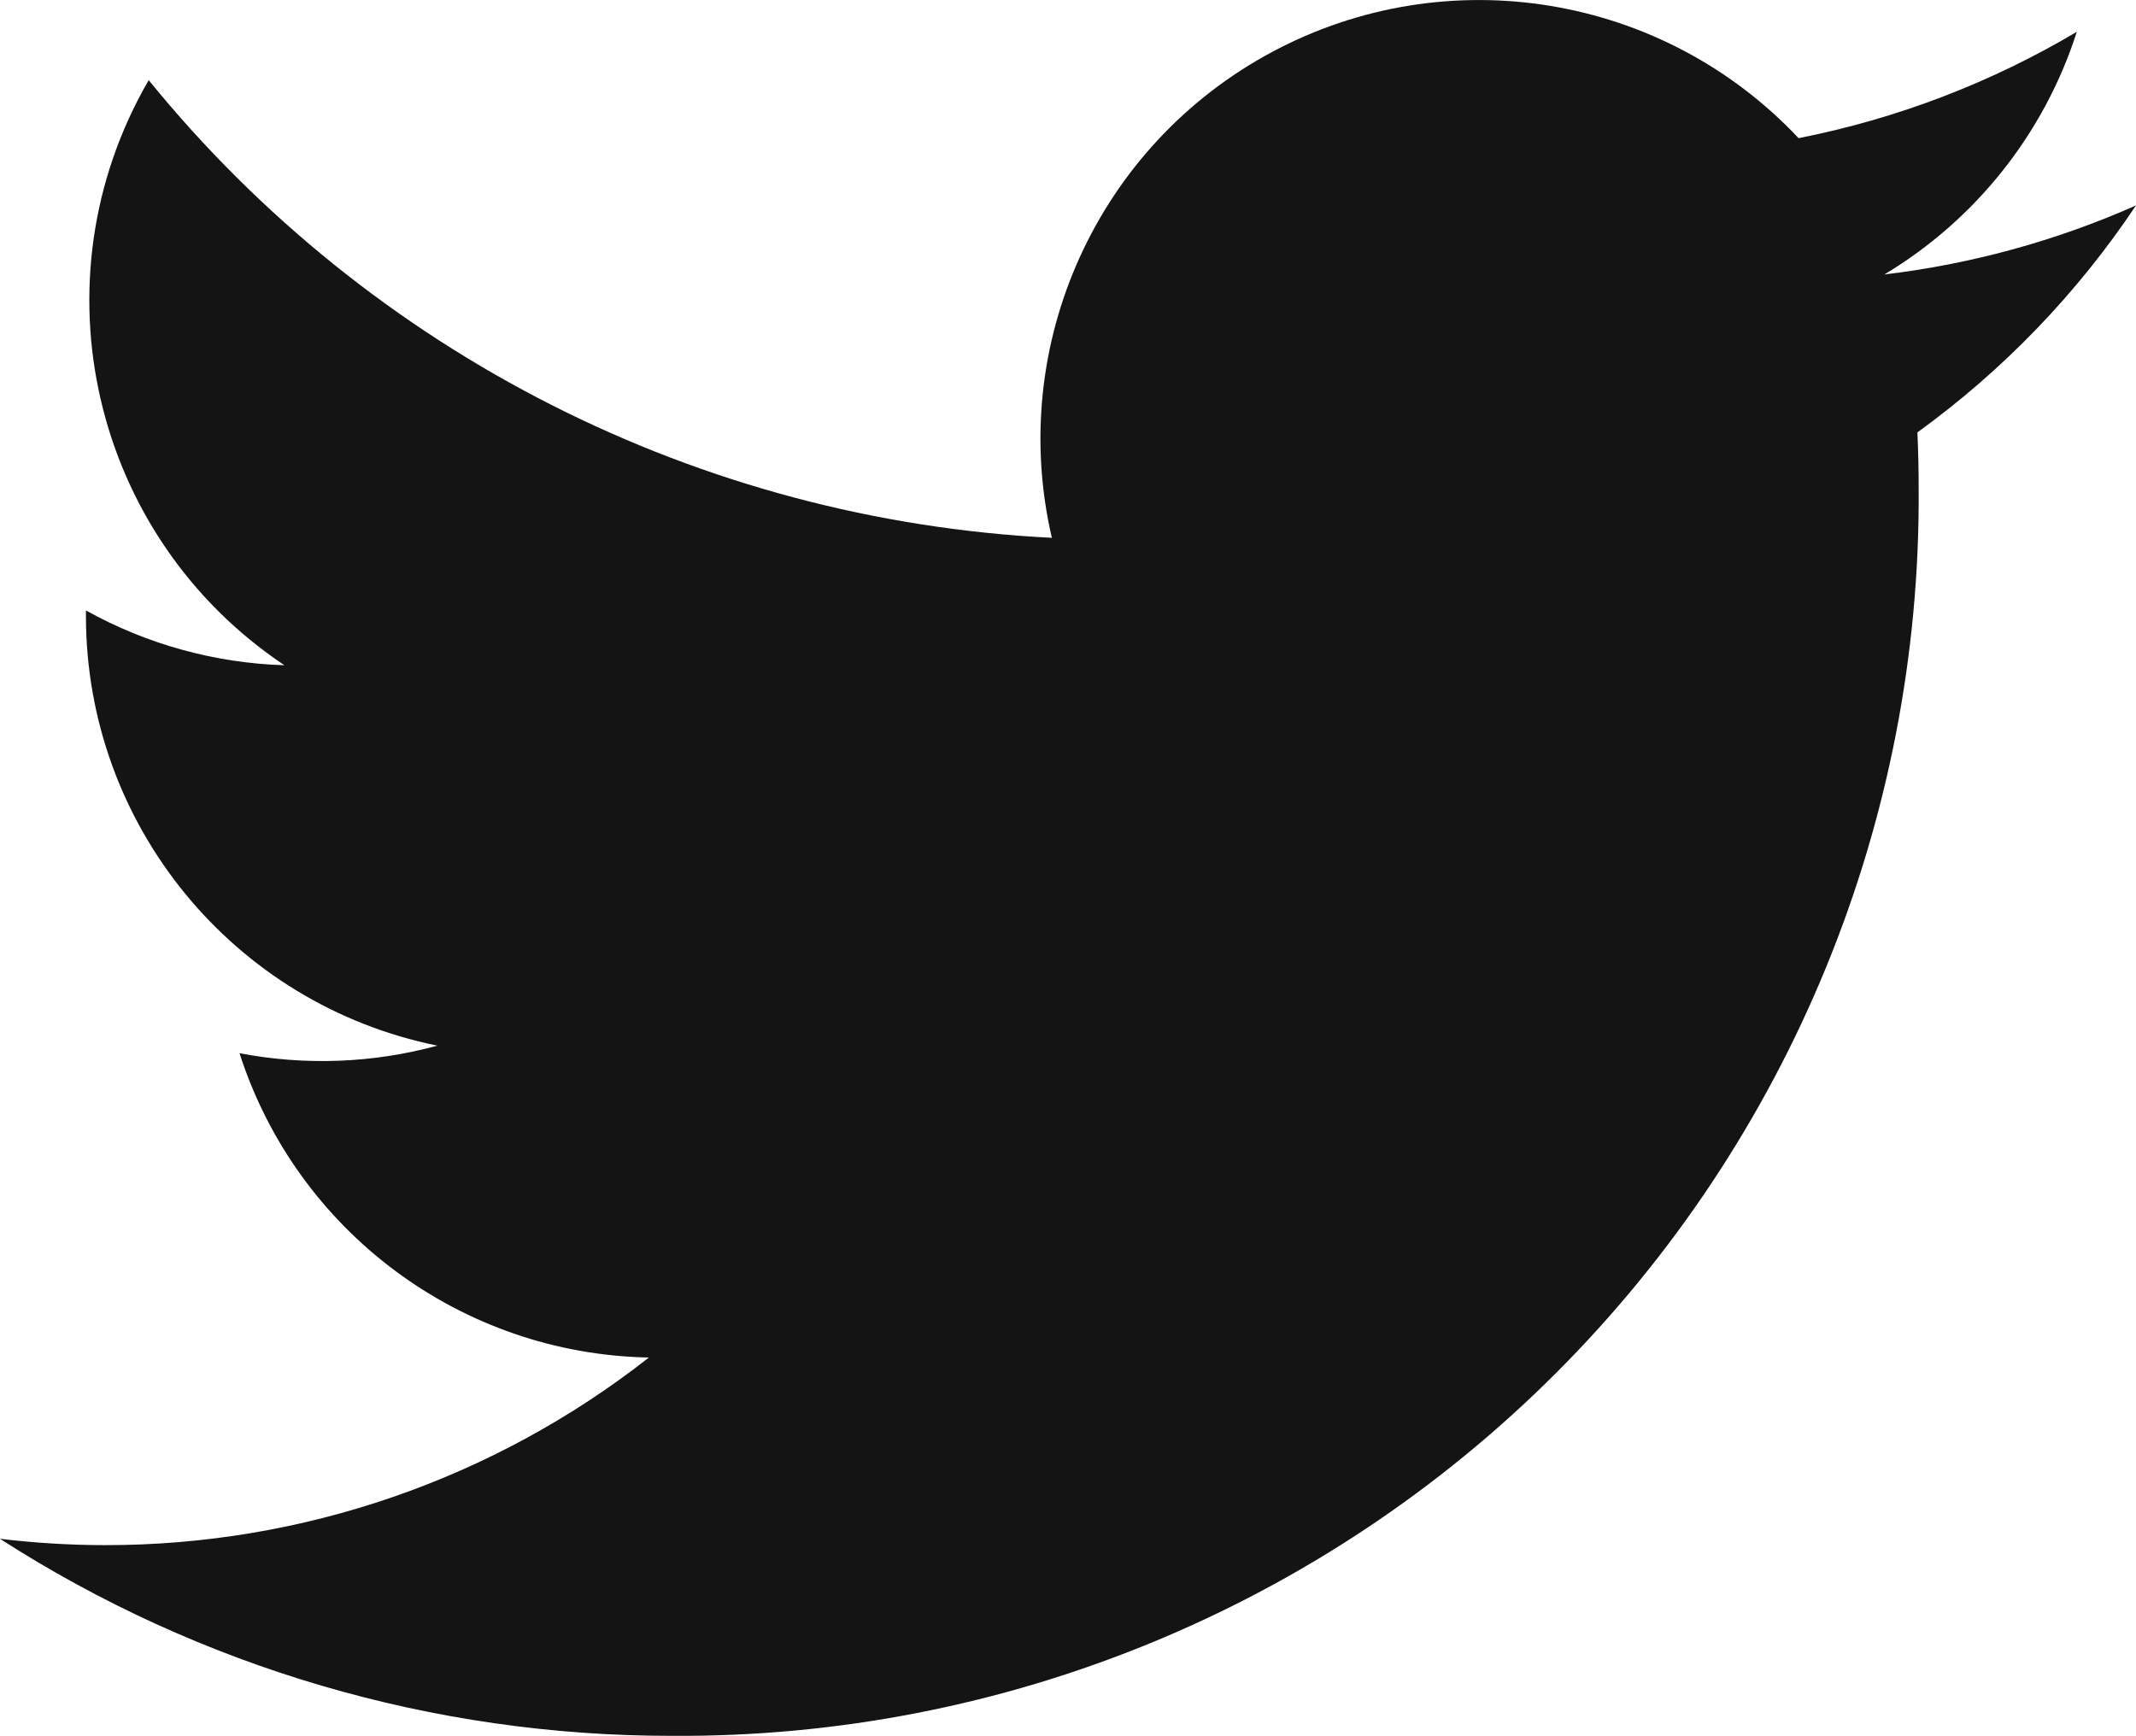
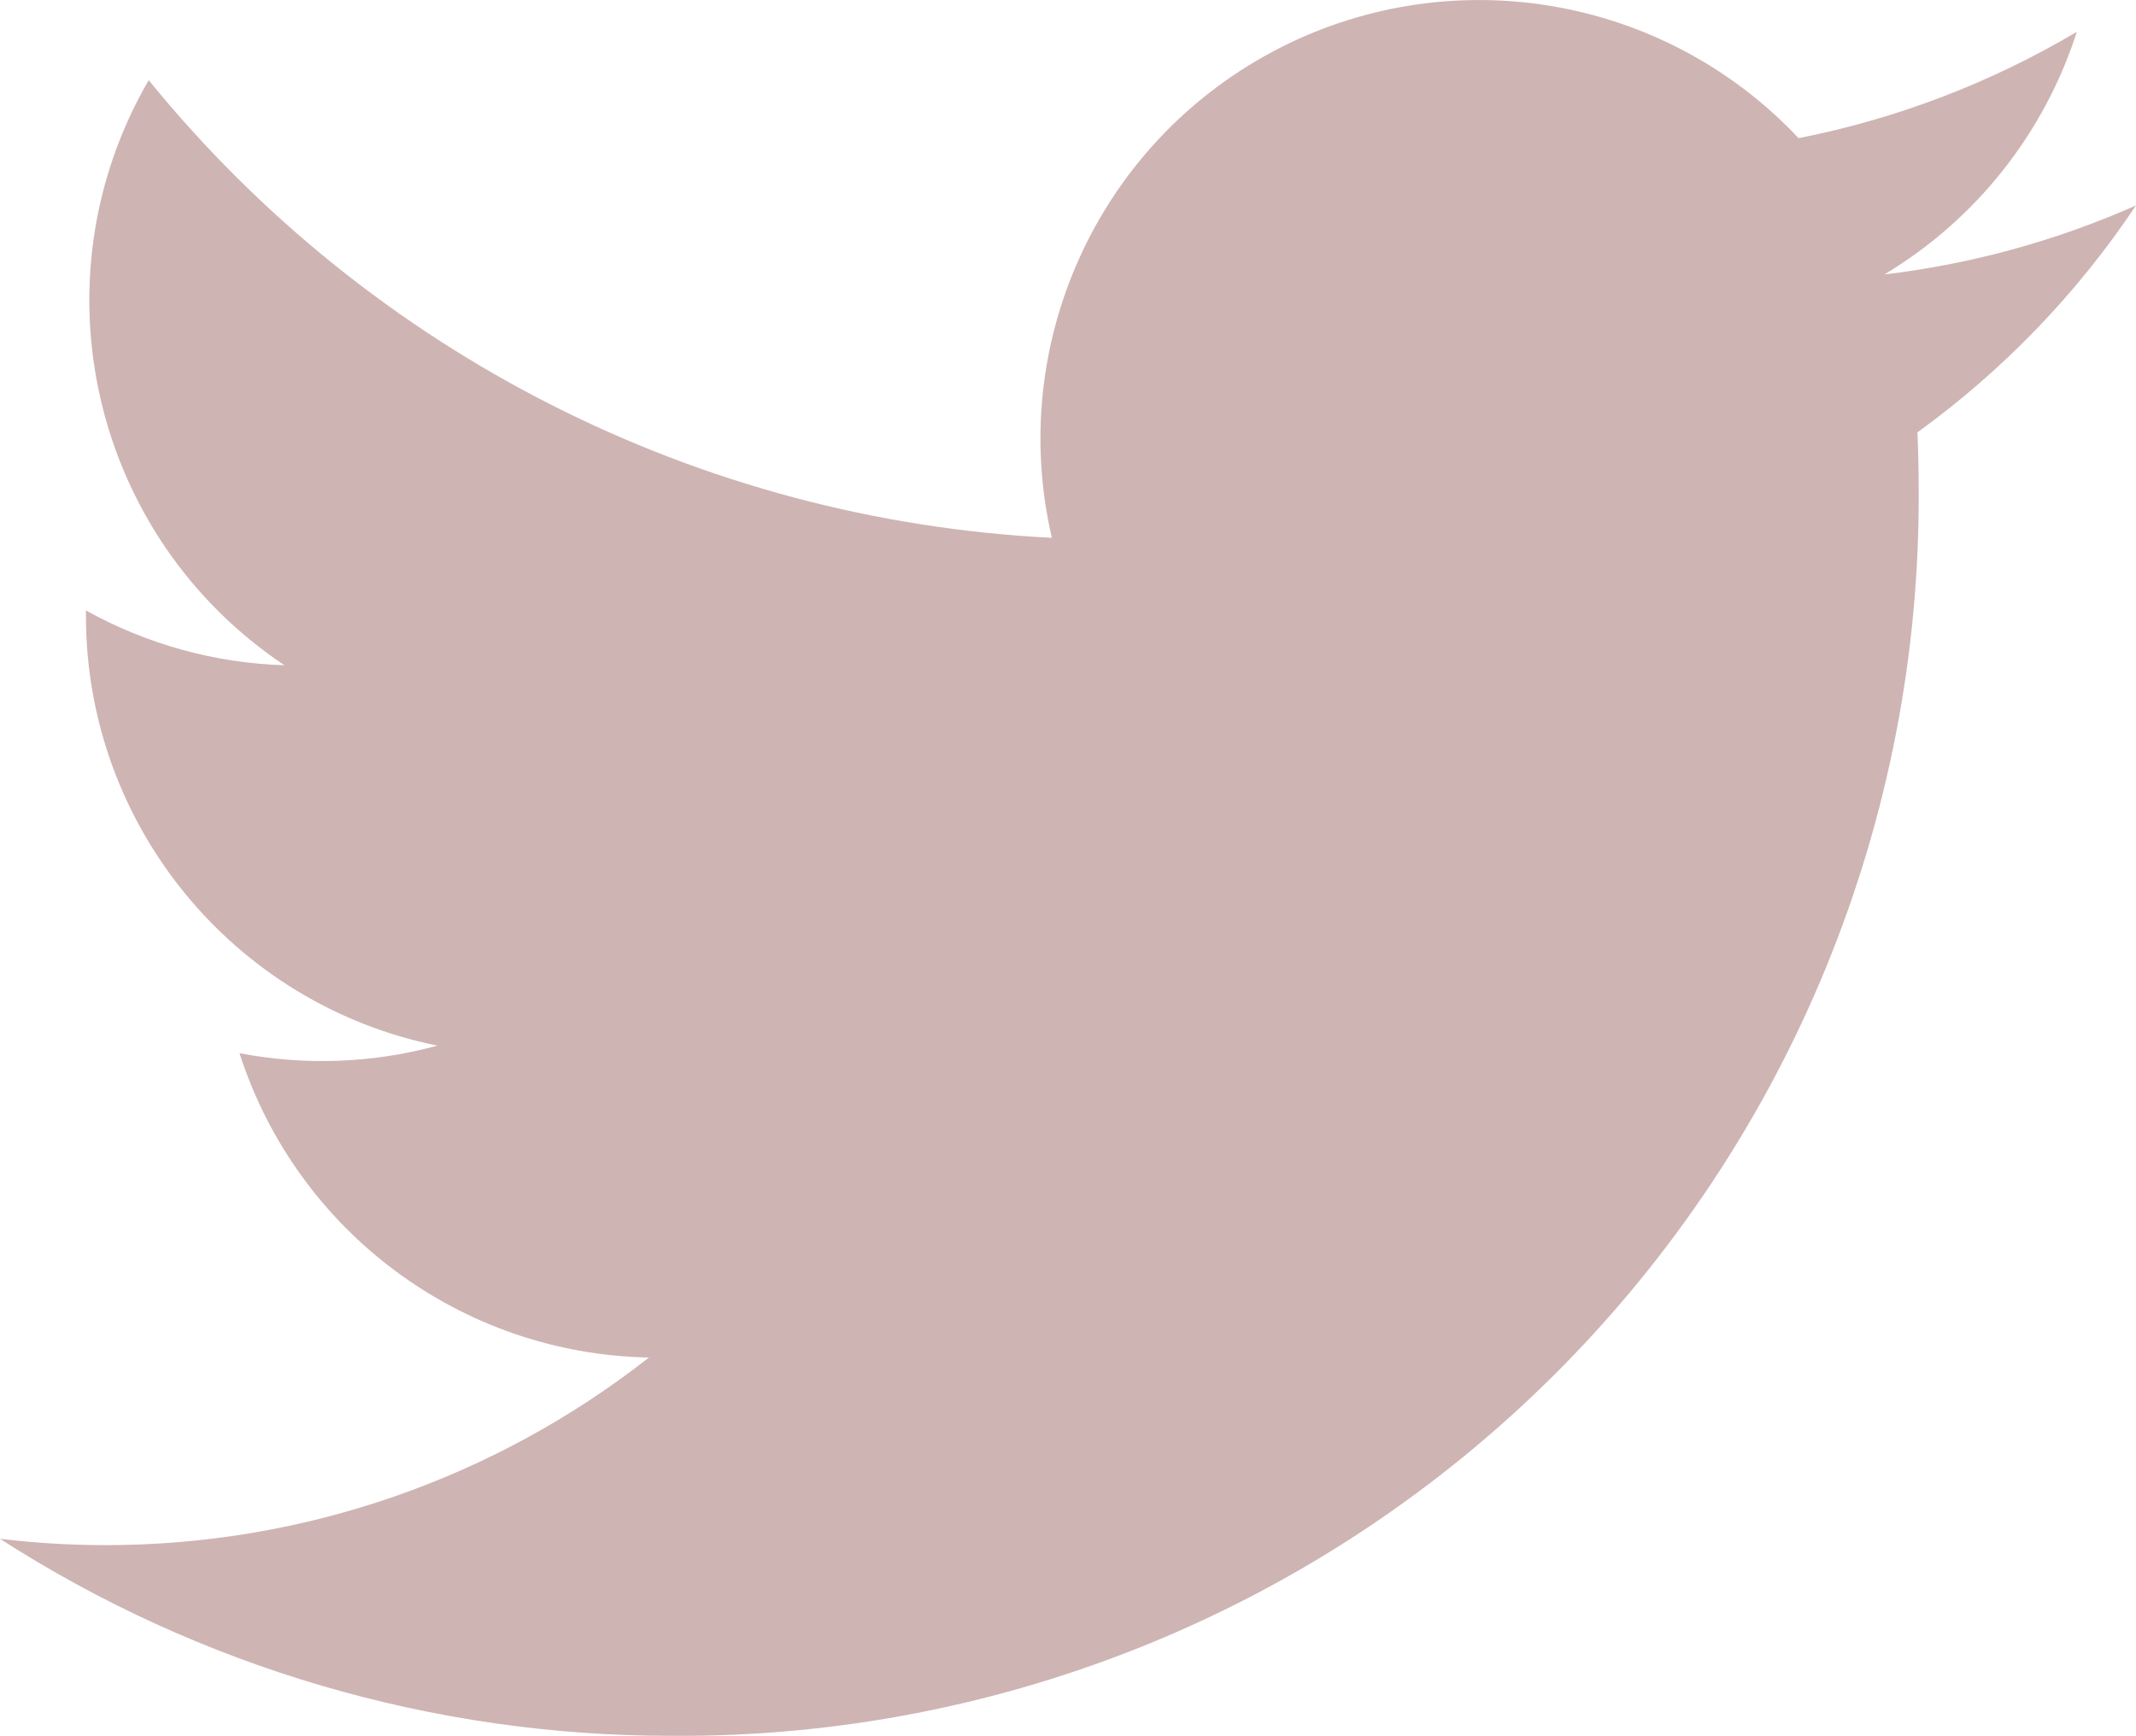
<svg xmlns="http://www.w3.org/2000/svg" width="25.524" height="20.742" viewBox="0 0 25.524 20.742">
-   <path id="Path_1057" data-name="Path 1057" d="M25.525,50.411a10.471,10.471,0,0,1-3.007.825,5.252,5.252,0,0,0,2.3-2.9,10.483,10.483,0,0,1-3.325,1.271,5.241,5.241,0,0,0-8.923,4.776A14.866,14.866,0,0,1,1.778,48.914,5.242,5.242,0,0,0,3.4,55.906a5.215,5.215,0,0,1-2.372-.655c0,.022,0,.044,0,.066a5.24,5.24,0,0,0,4.2,5.135,5.242,5.242,0,0,1-2.365.09,5.242,5.242,0,0,0,4.892,3.637,10.506,10.506,0,0,1-6.5,2.242A10.6,10.6,0,0,1,0,66.345,14.82,14.82,0,0,0,8.028,68.7a14.8,14.8,0,0,0,14.9-14.9q0-.341-.015-.677A10.638,10.638,0,0,0,25.525,50.411Z" transform="translate(-0.001 -47.956)" fill="#141414" />
+   <path id="Path_1057" data-name="Path 1057" d="M25.525,50.411a10.471,10.471,0,0,1-3.007.825,5.252,5.252,0,0,0,2.3-2.9,10.483,10.483,0,0,1-3.325,1.271,5.241,5.241,0,0,0-8.923,4.776A14.866,14.866,0,0,1,1.778,48.914,5.242,5.242,0,0,0,3.4,55.906a5.215,5.215,0,0,1-2.372-.655c0,.022,0,.044,0,.066a5.24,5.24,0,0,0,4.2,5.135,5.242,5.242,0,0,1-2.365.09,5.242,5.242,0,0,0,4.892,3.637,10.506,10.506,0,0,1-6.5,2.242A10.6,10.6,0,0,1,0,66.345,14.82,14.82,0,0,0,8.028,68.7a14.8,14.8,0,0,0,14.9-14.9q0-.341-.015-.677A10.638,10.638,0,0,0,25.525,50.411Z" transform="translate(-0.001 -47.956)" fill="#cfb4b4" />
</svg>
